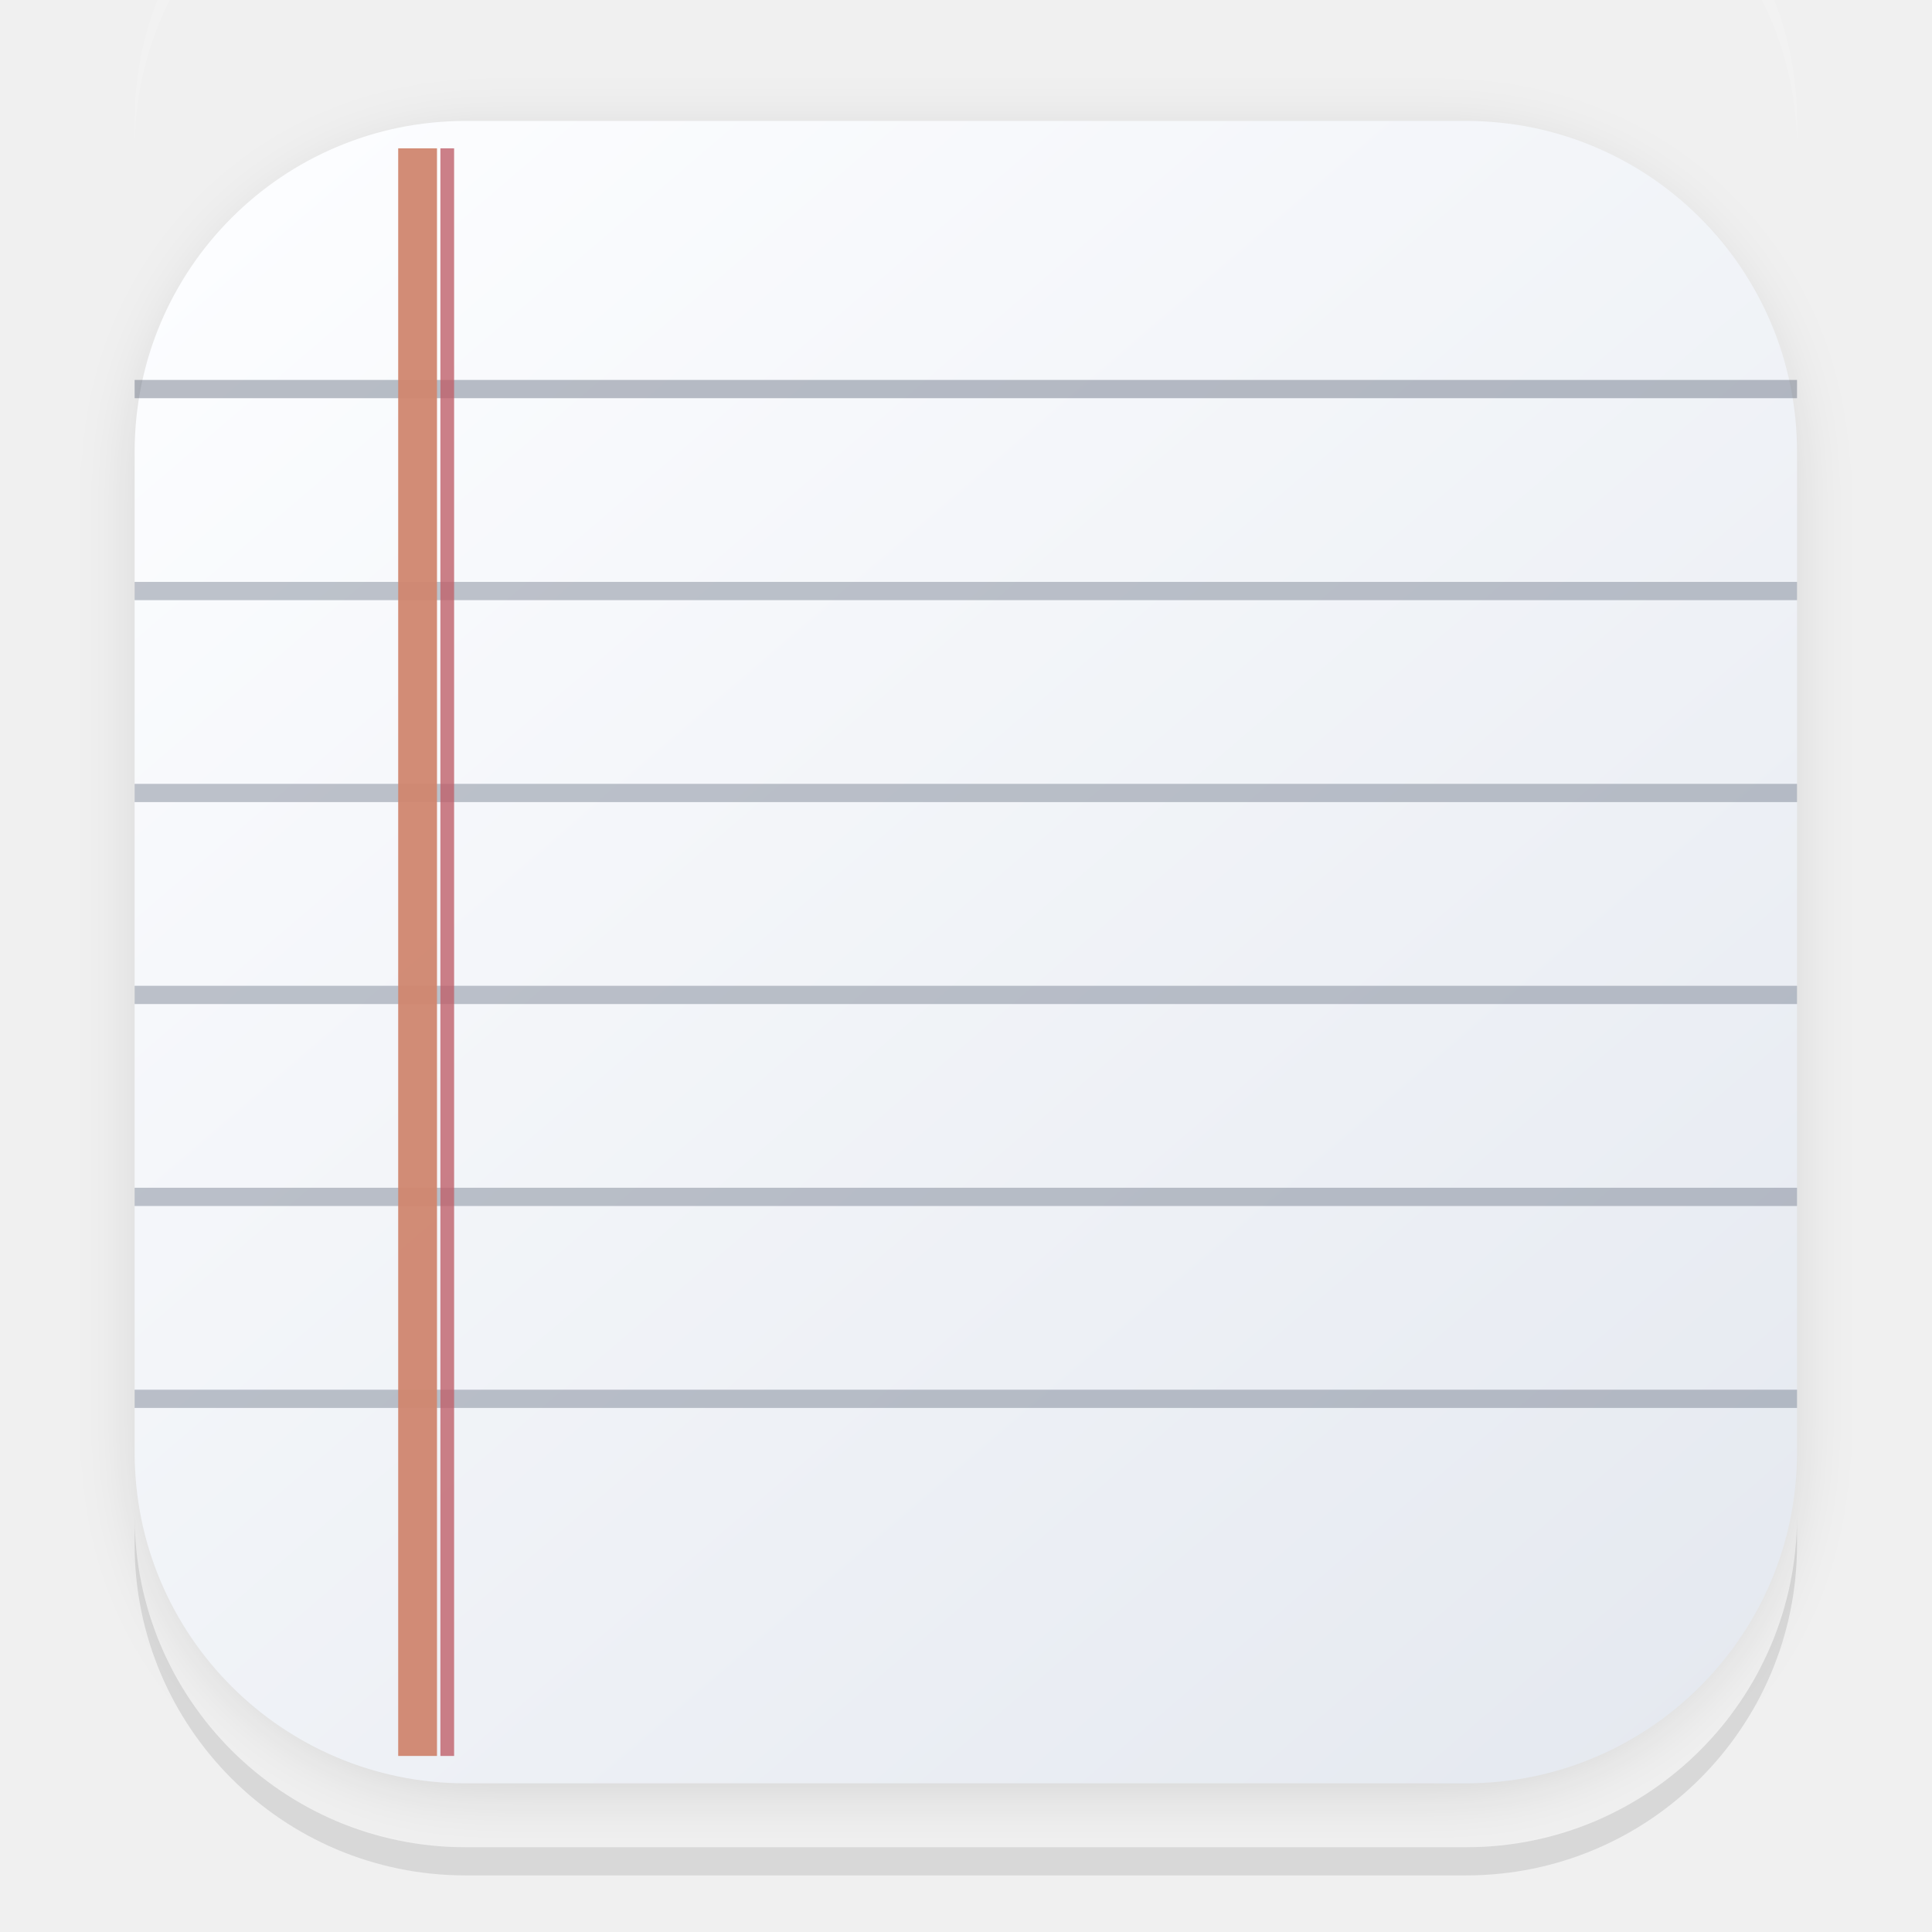
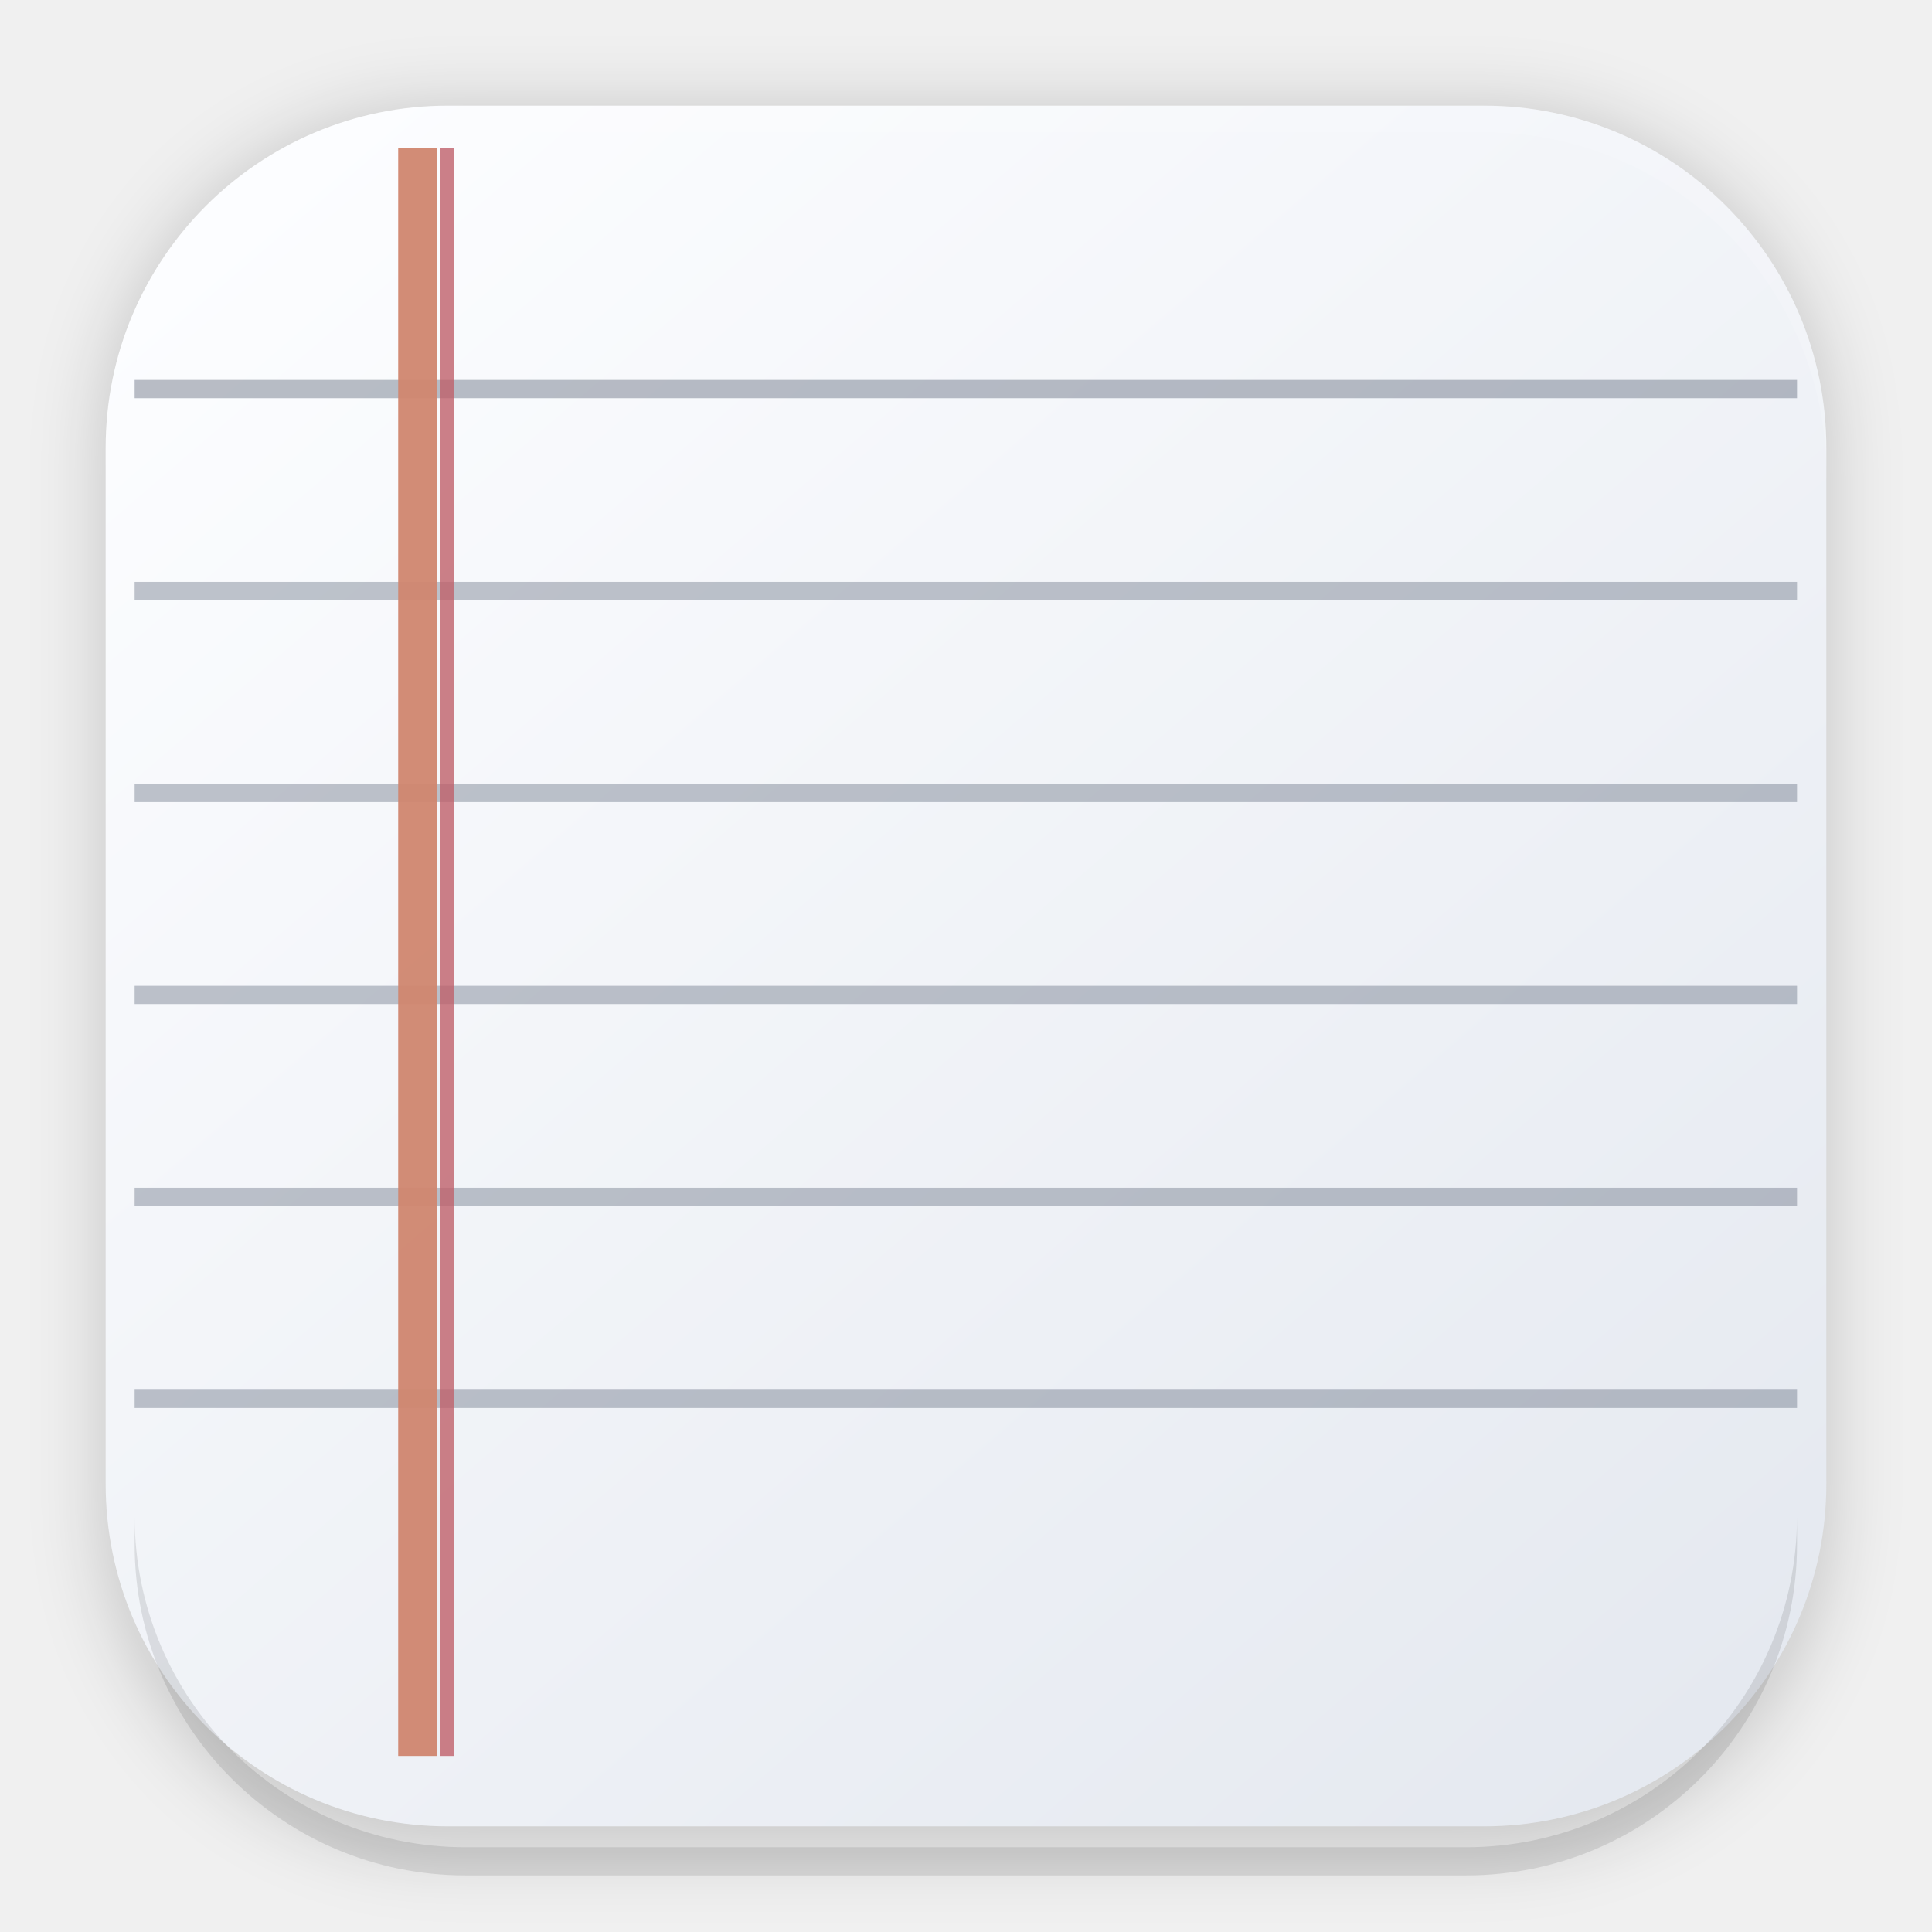
<svg xmlns="http://www.w3.org/2000/svg" width="64" height="64" version="1.1" viewBox="0 0 16.933 16.933">
  <defs>
    <filter id="shadow" x="-.06" y="-.06" width="1.12" height="1.12" color-interpolation-filters="sRGB">
      <feGaussianBlur stdDeviation="0.3" />
    </filter>
    <linearGradient id="paper" x1="2.4" x2="14.5" y1="1.5" y2="15.6" gradientUnits="userSpaceOnUse">
      <stop stop-color="#fcfdff" offset="0" />
      <stop stop-color="#e5e9f0" offset="1" />
    </linearGradient>
  </defs>
-   <rect x="1.3" y="1.28" width="14.33" height="14.33" rx="2.95" ry="2.95" fill="#000" filter="url(#shadow)" opacity=".16" />
-   <rect x="1.18" y="1.06" width="14.57" height="14.57" rx="2.9" ry="2.9" fill="url(#paper)" />
+   <rect transform="matrix(.99138 0 0 1 .072989 .0019055)" x=".794" y=".905" width="15.346" height="15.346" rx="3.053" ry="3.053" fill="#000" filter="url(#shadow)" opacity=".16" />
+   <rect x=".926" y=".926" width="15.081" height="15.081" rx="3" ry="3" fill="url(#paper)" />
  <path d="m1.18 13.29v.247c0 1.602 1.298 2.9 2.9 2.9h8.77c1.602 0 2.9-1.298 2.9-2.9v-.247c0 1.602-1.298 2.9-2.9 2.9h-8.77c-1.602 0-2.9-1.298-2.9-2.9" opacity=".1" />
  <path d="m1.18 3.41h14.57" fill="none" stroke="#4c566a" stroke-opacity=".38" stroke-width=".16" />
  <path d="m1.18 5.18h14.57" fill="none" stroke="#4c566a" stroke-opacity=".34" stroke-width=".16" />
  <path d="m1.18 6.95h14.57" fill="none" stroke="#4c566a" stroke-opacity=".34" stroke-width=".16" />
  <path d="m1.18 8.72h14.57" fill="none" stroke="#4c566a" stroke-opacity=".34" stroke-width=".16" />
  <path d="m1.18 10.49h14.57" fill="none" stroke="#4c566a" stroke-opacity=".34" stroke-width=".16" />
  <path d="m1.18 12.26h14.57" fill="none" stroke="#4c566a" stroke-opacity=".34" stroke-width=".16" />
  <path d="m3.66 1.3v14.09" fill="none" stroke="#d08770" stroke-opacity=".95" stroke-width=".34" />
  <path d="m3.92 1.3v14.09" fill="none" stroke="#bf616a" stroke-opacity=".8" stroke-width=".12" />
-   <path d="m1.18 1.06v.24c0-1.602 1.298-2.9 2.9-2.9h8.77c1.602 0 2.9 1.298 2.9 2.9v-.24c0-1.602-1.298-2.9-2.9-2.9h-8.77c-1.602 0-2.9 1.298-2.9 2.9" fill="#fff" opacity=".14" />
+   <path d="m.926 4.159v-.234c0-1.658 1.342-3 3-3h9.081c1.658 0 3 1.342 3 3v.234c0-1.658-1.342-3-3-3h-9.081c-1.658 0-3 1.342-3 3" fill="#fff" opacity=".12" />
</svg>
